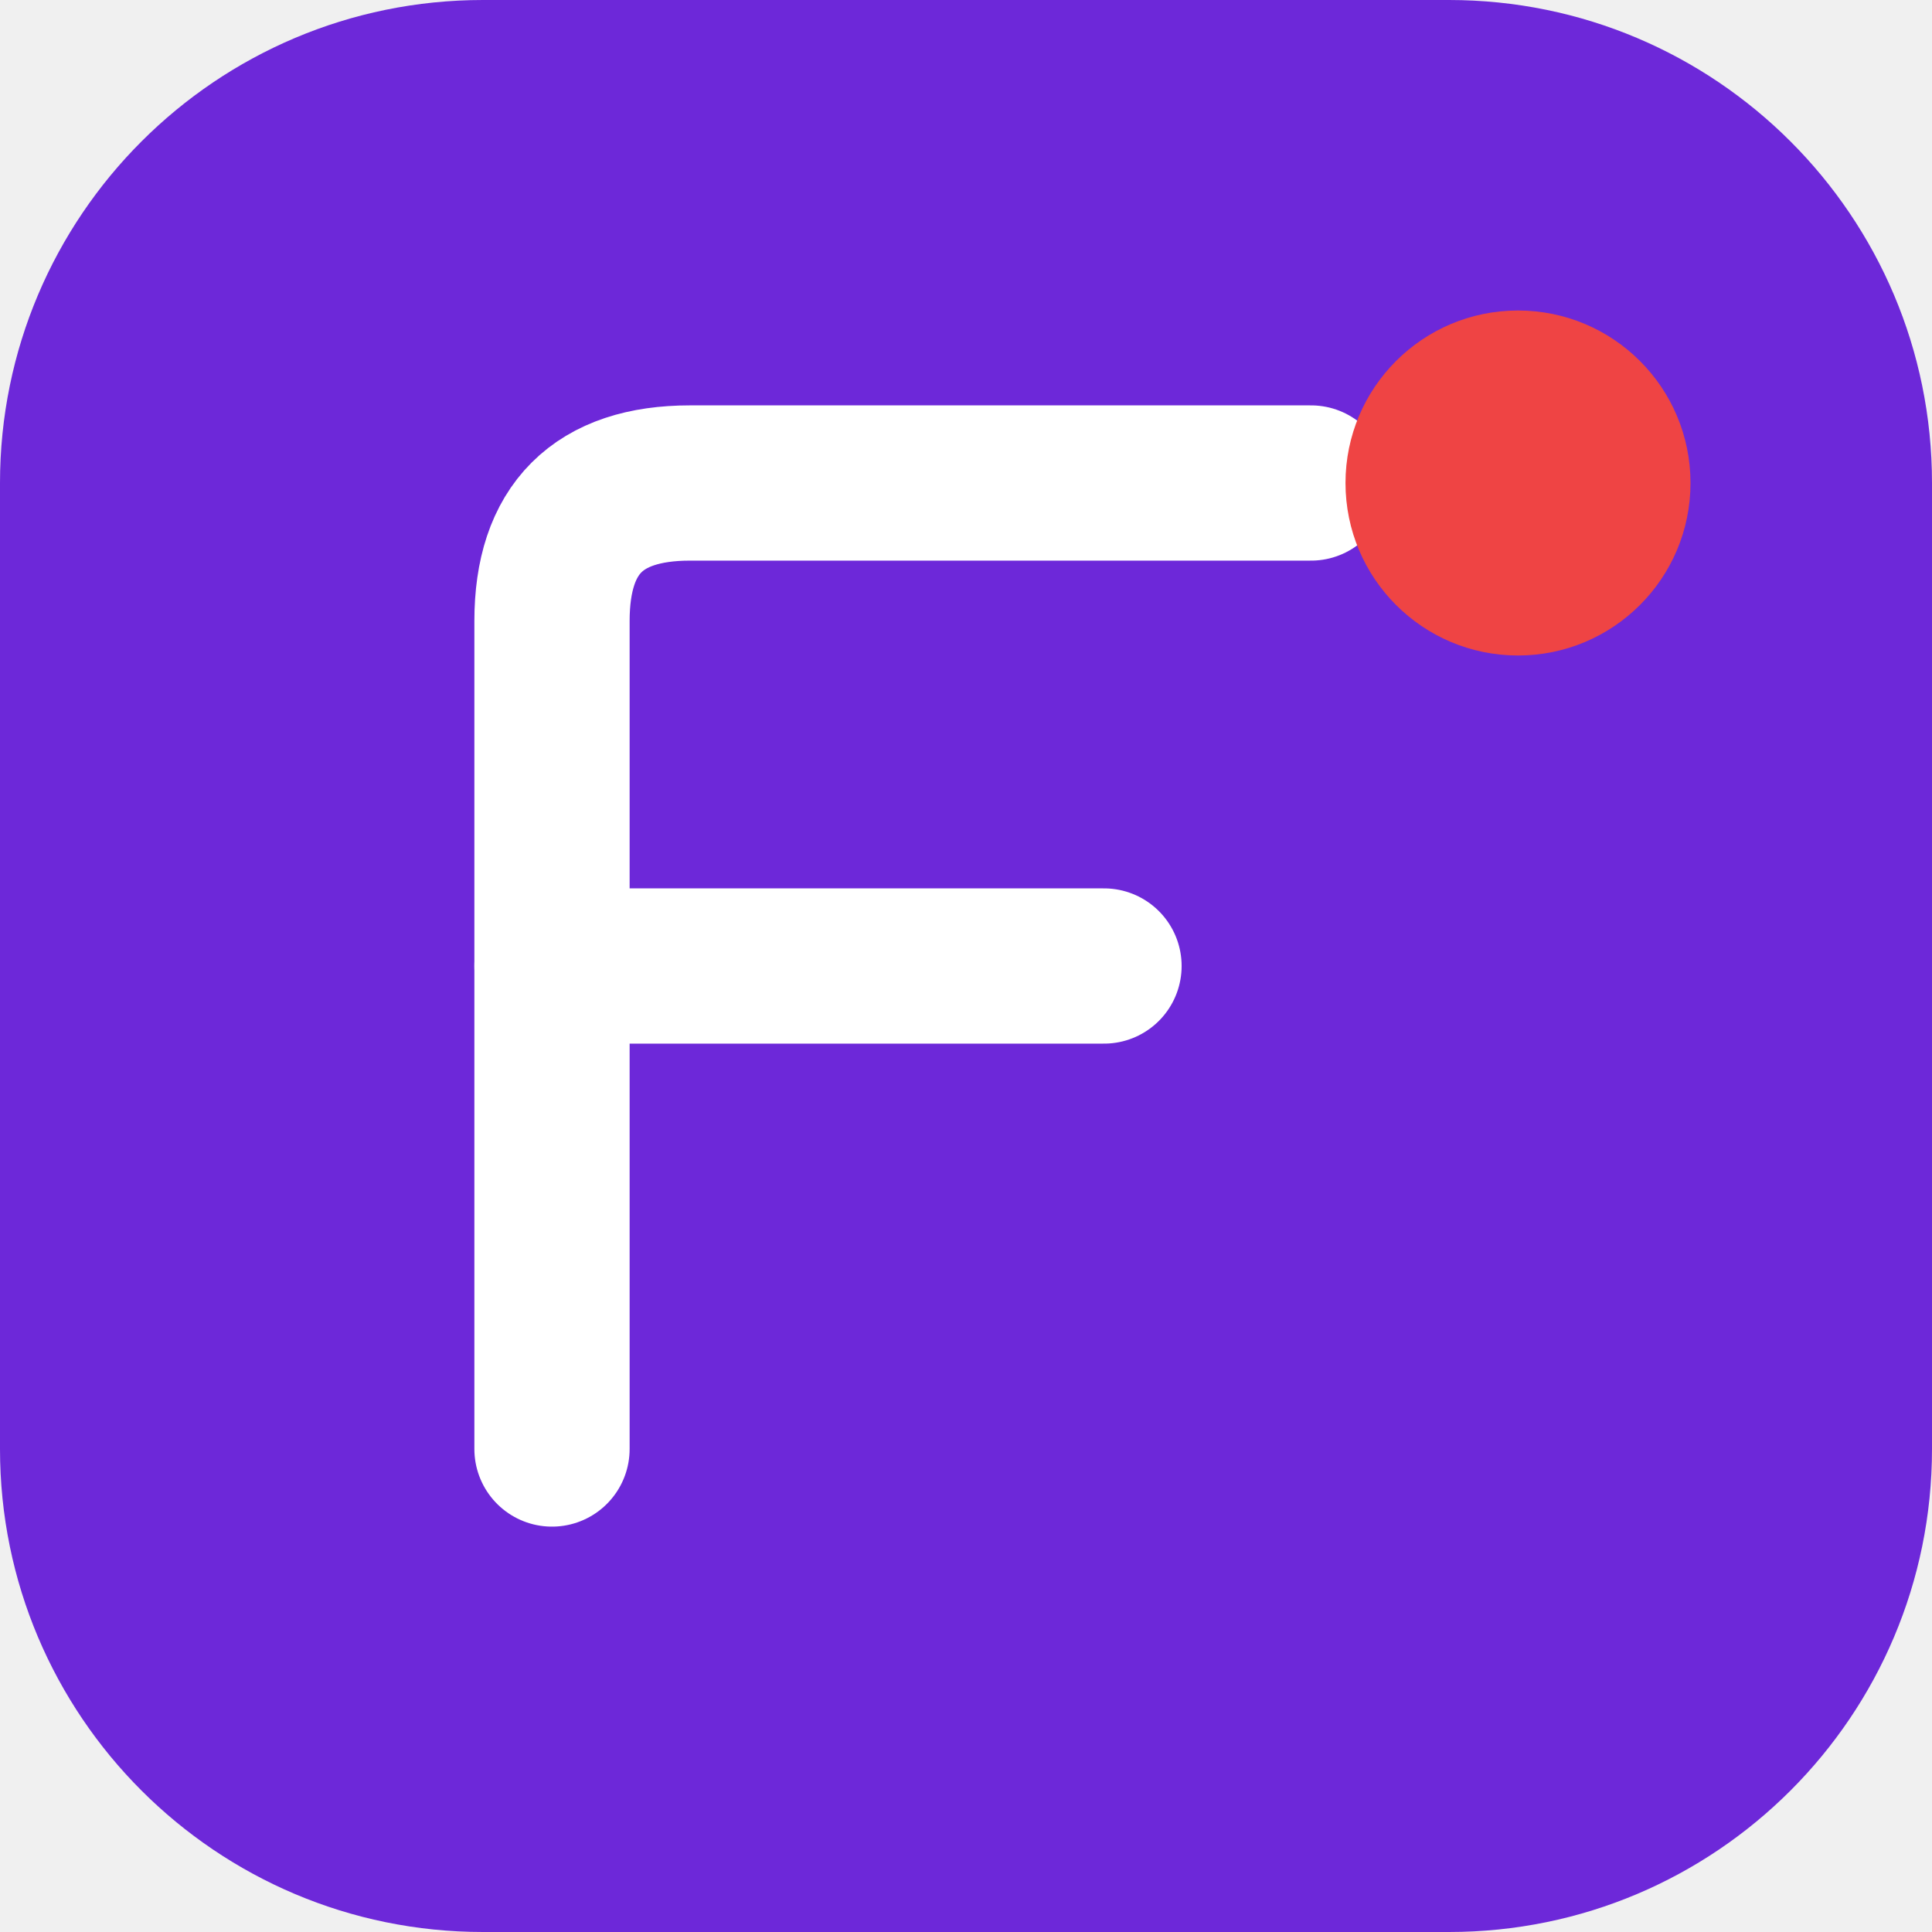
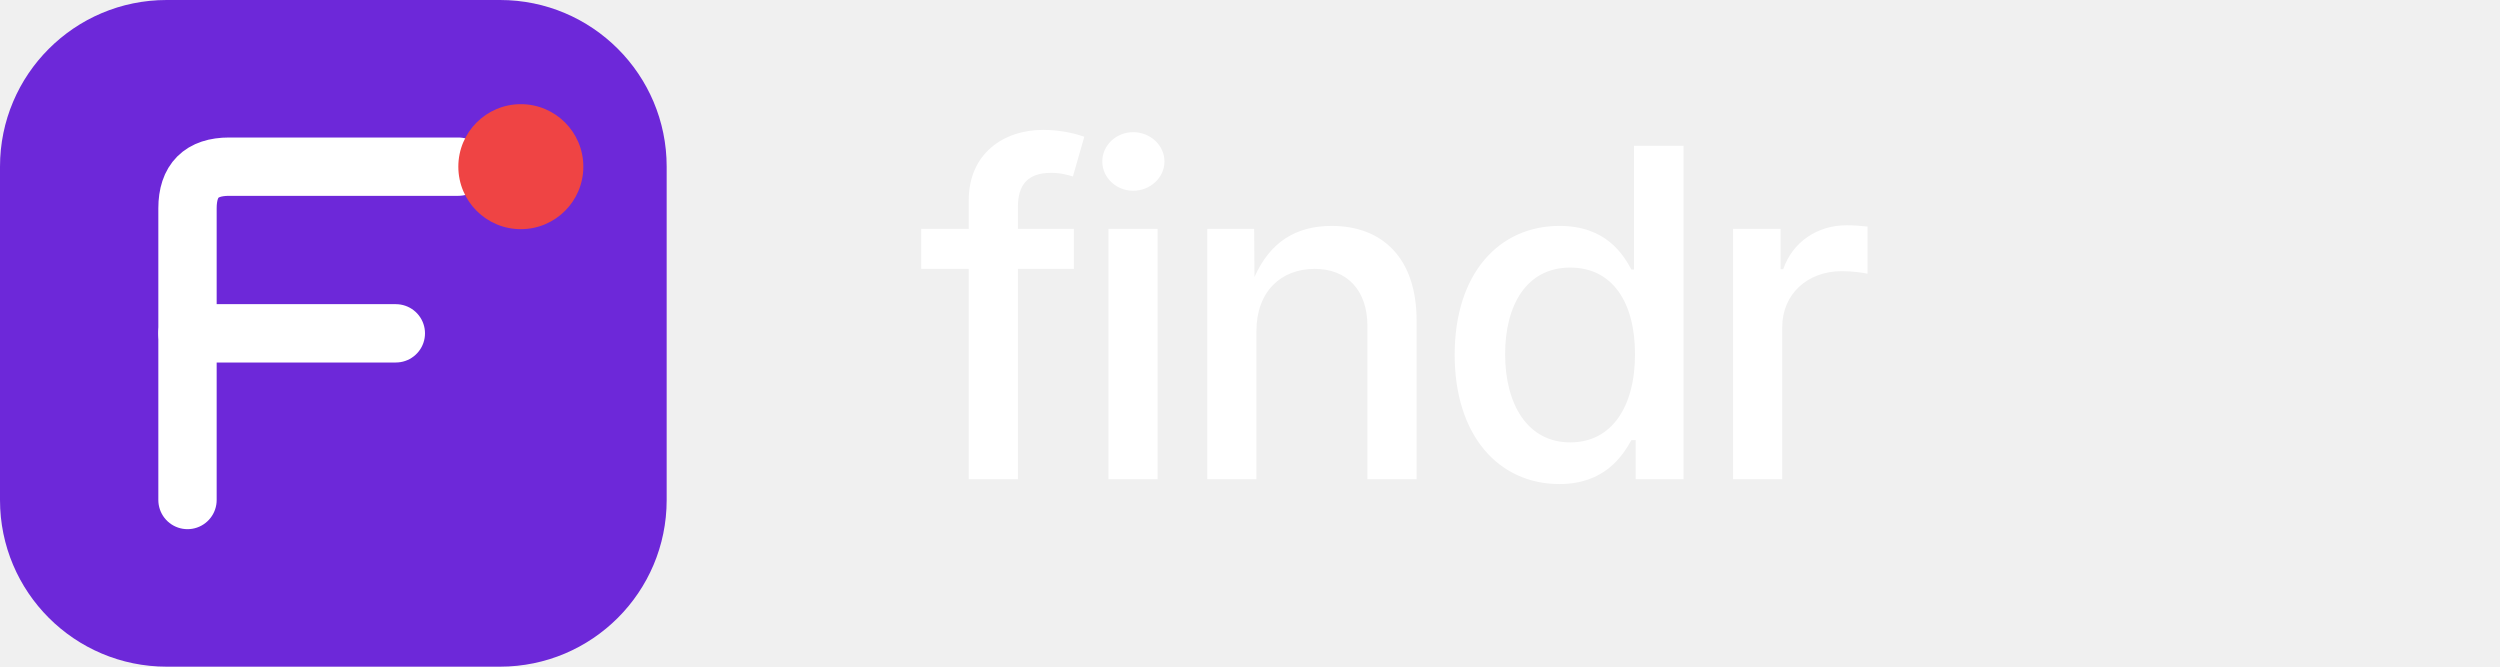
- <svg xmlns="http://www.w3.org/2000/svg" width="56" height="56" viewBox="0 0 56 56" fill="none">
-   <rect width="56" height="56" rx="14" fill="#6D28D9" />
-   <path d="M 16 42 L 16 18 Q 16 14, 20 14 L 38 14" stroke="white" stroke-width="4.5" stroke-linecap="round" fill="none" />
-   <line x1="16" y1="28" x2="32" y2="28" stroke="white" stroke-width="4.5" stroke-linecap="round" />
-   <circle cx="44" cy="14" r="5" fill="#EF4444" />
+ <svg xmlns="http://www.w3.org/2000/svg" width="120" height="32" viewBox="0 0 120 32" fill="none">
+   <rect width="32" height="32" rx="8" fill="#6D28D9" />
+   <path d="M 9 24 L 9 10 Q 9 8 11 8 L 22 8" stroke="#FFFFFF" stroke-width="2.8" stroke-linecap="round" fill="none" />
+   <line x1="9" y1="16" x2="19" y2="16" stroke="#FFFFFF" stroke-width="2.8" stroke-linecap="round" />
+   <circle cx="25" cy="8" r="3" fill="#EF4444" />
+   <text x="44" y="23" font-family="Inter, system-ui, -apple-system, 'Segoe UI', sans-serif" font-size="22" font-weight="500" fill="#FFFFFF" letter-spacing="-0.8px">findr</text>
</svg>
